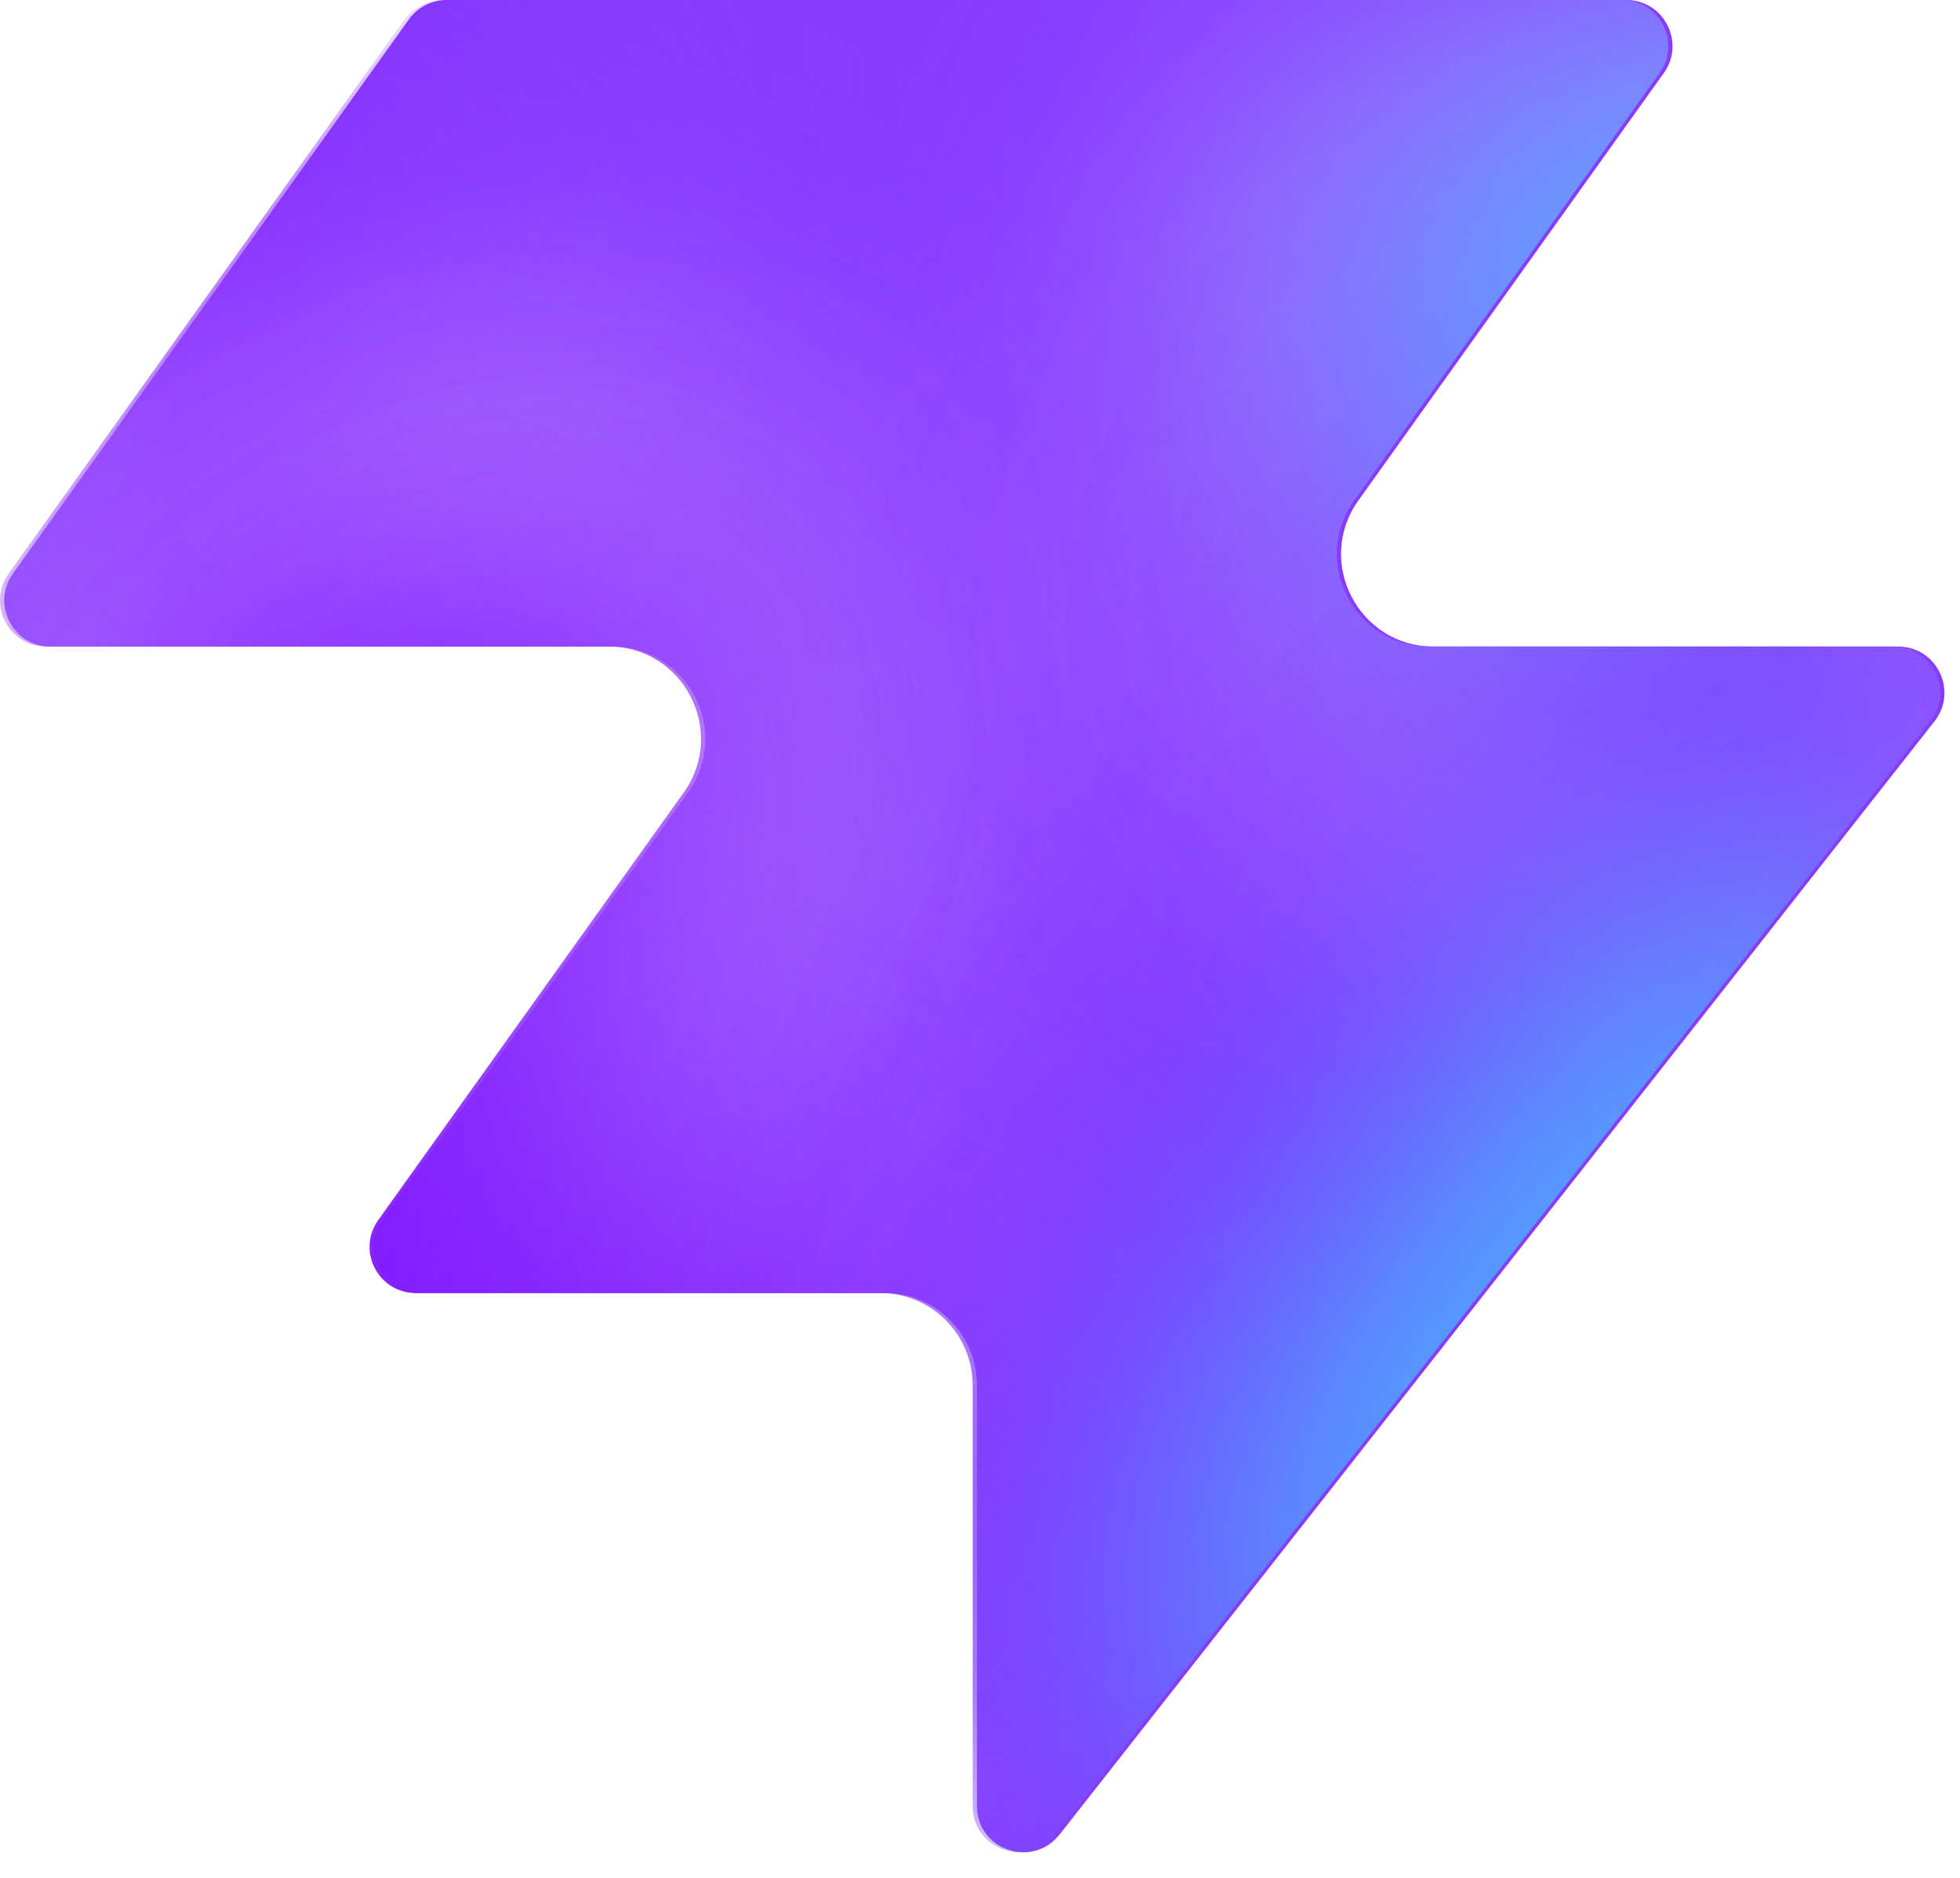
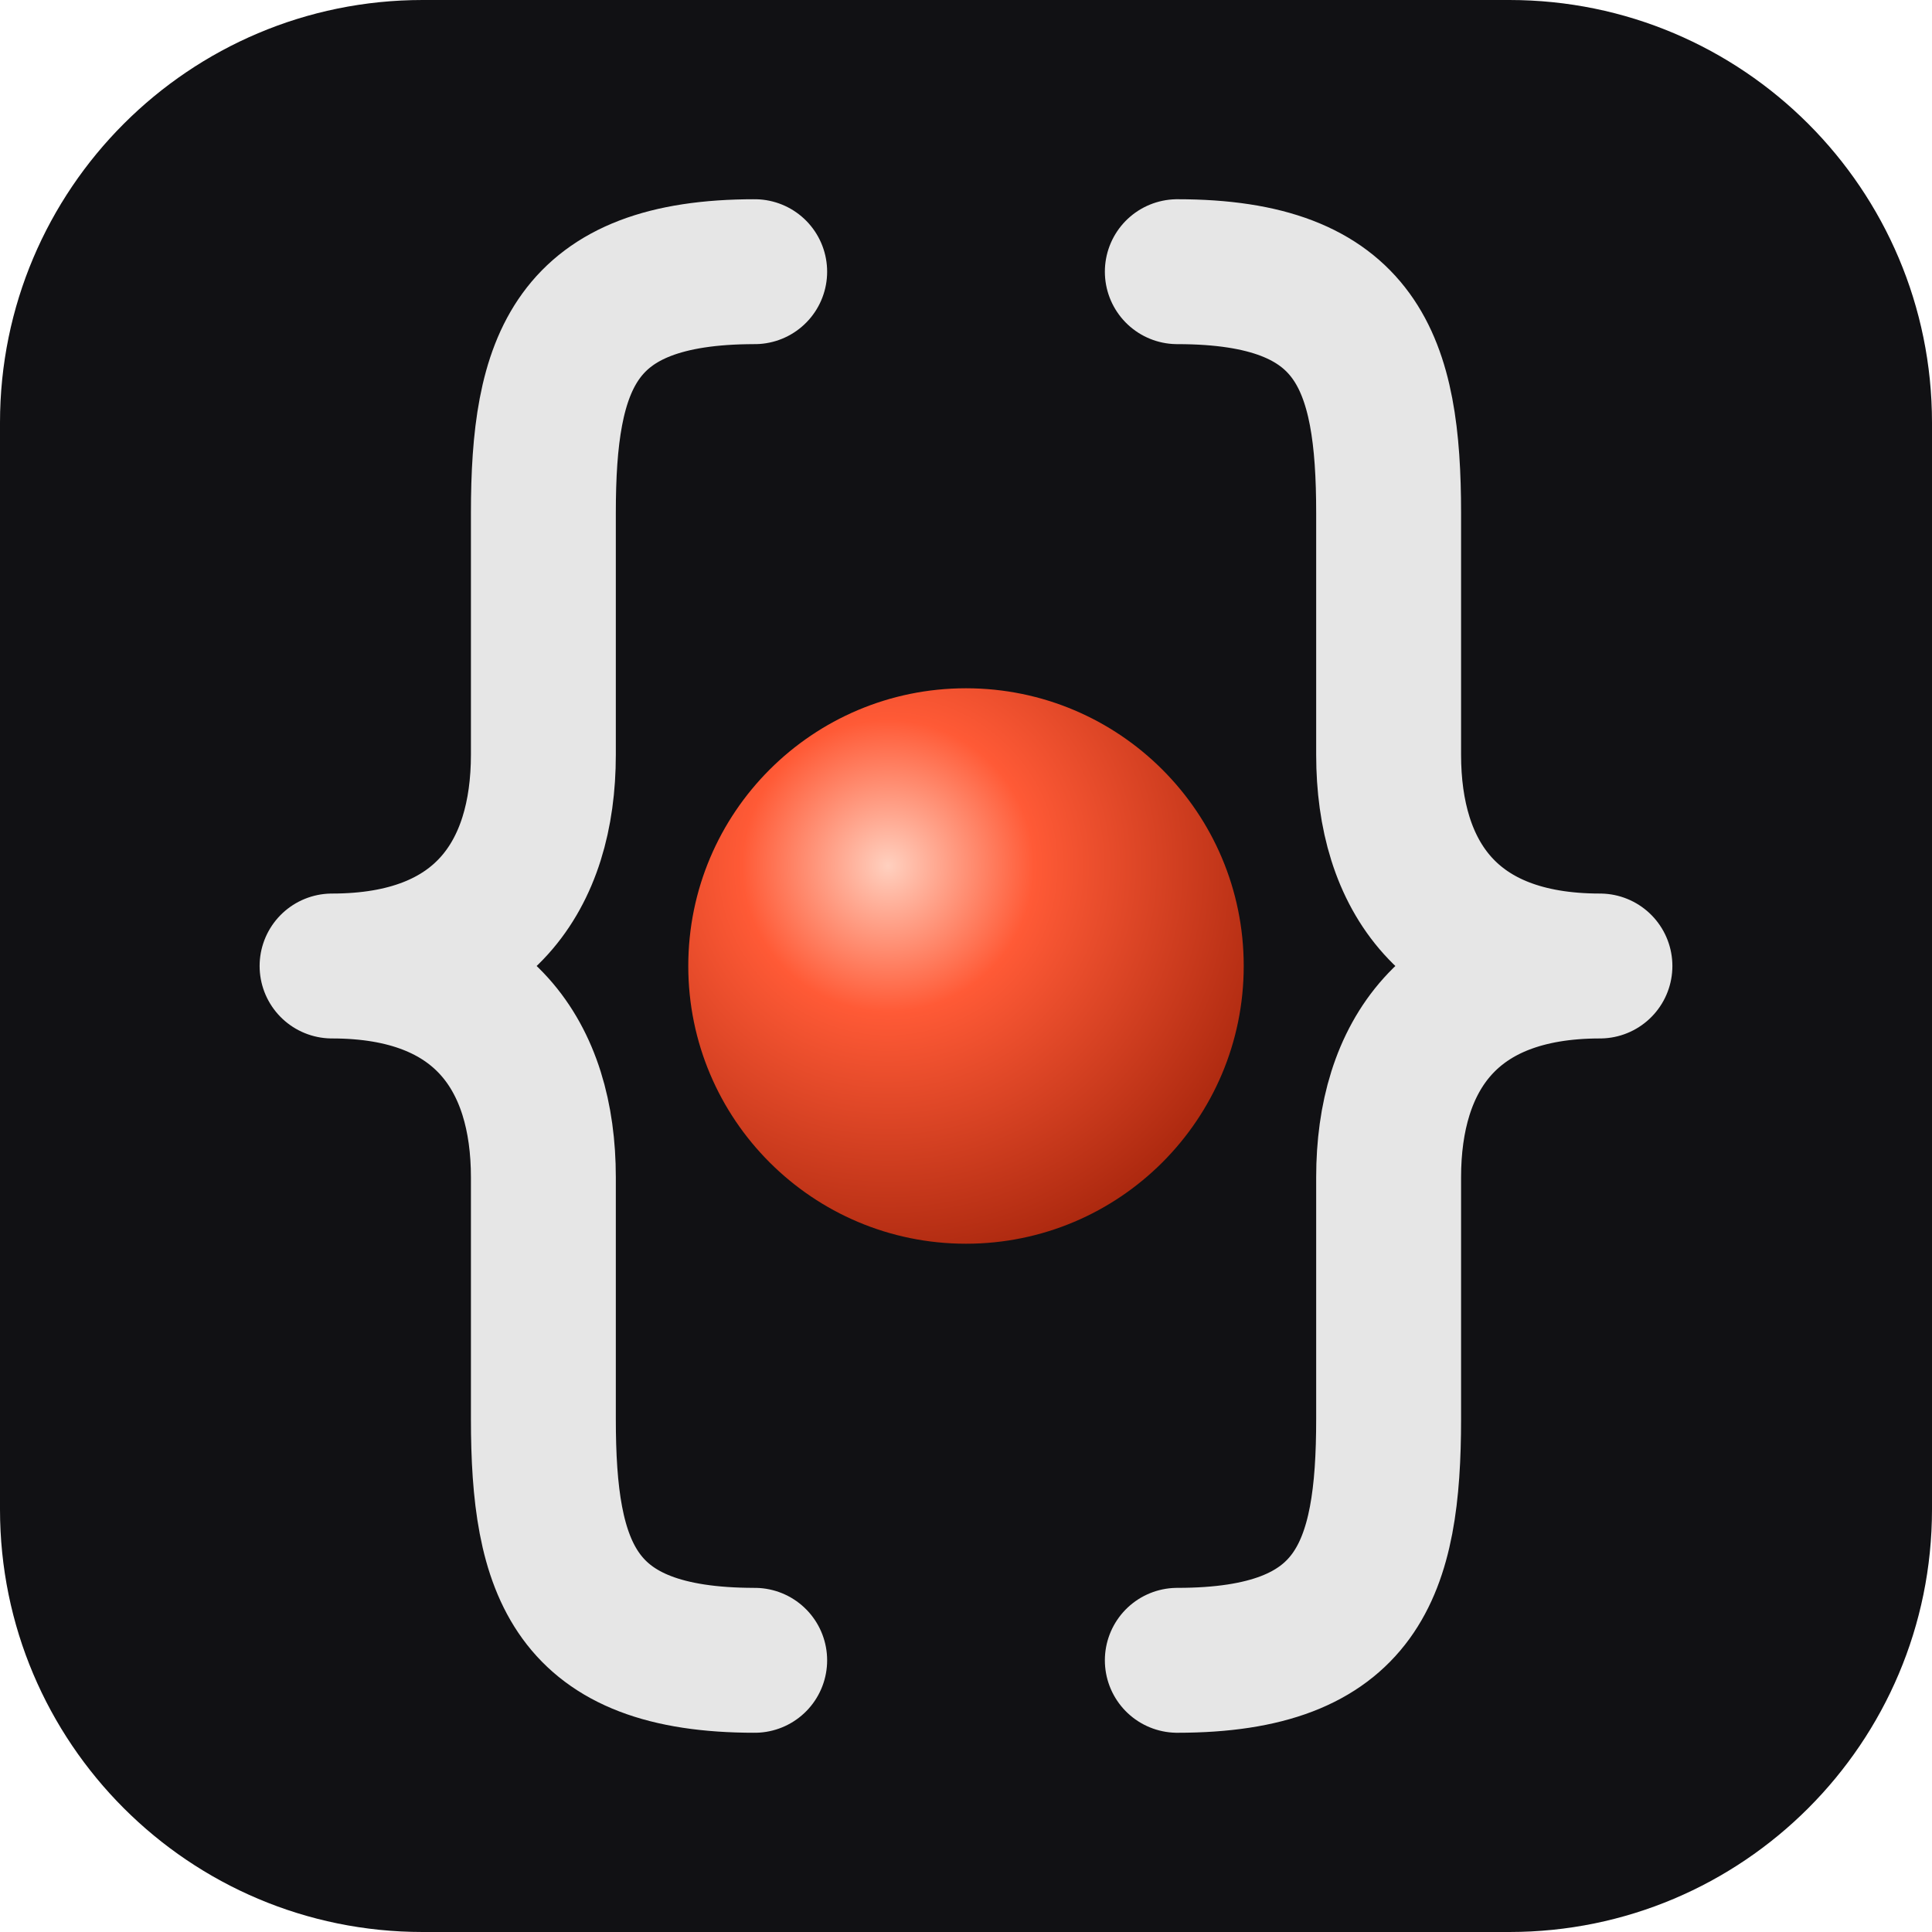
- <svg xmlns="http://www.w3.org/2000/svg" width="48" height="46" fill="none" viewBox="0 0 48 46">
-   <path fill="#863bff" d="M25.946 44.938c-.664.845-2.021.375-2.021-.698V33.937a2.26 2.26 0 0 0-2.262-2.262H10.287c-.92 0-1.456-1.04-.92-1.788l7.48-10.471c1.07-1.497 0-3.578-1.842-3.578H1.237c-.92 0-1.456-1.04-.92-1.788L10.013.474c.214-.297.556-.474.92-.474h28.894c.92 0 1.456 1.04.92 1.788l-7.48 10.471c-1.07 1.498 0 3.579 1.842 3.579h11.377c.943 0 1.473 1.088.89 1.83L25.947 44.94z" style="fill:#863bff;fill:color(display-p3 .525 .23 1);fill-opacity:1" />
-   <mask id="a" width="48" height="46" x="0" y="0" maskUnits="userSpaceOnUse" style="mask-type:alpha">
-     <path fill="#000" d="M25.842 44.938c-.664.844-2.021.375-2.021-.698V33.937a2.26 2.26 0 0 0-2.262-2.262H10.183c-.92 0-1.456-1.04-.92-1.788l7.48-10.471c1.07-1.498 0-3.579-1.842-3.579H1.133c-.92 0-1.456-1.04-.92-1.787L9.91.473c.214-.297.556-.474.92-.474h28.894c.92 0 1.456 1.04.92 1.788l-7.48 10.471c-1.07 1.498 0 3.578 1.842 3.578h11.377c.943 0 1.473 1.088.89 1.832L25.843 44.94z" style="fill:#000;fill-opacity:1" />
-   </mask>
-   <g mask="url(#a)">
-     <g filter="url(#b)">
-       <ellipse cx="5.508" cy="14.704" fill="#ede6ff" rx="5.508" ry="14.704" style="fill:#ede6ff;fill:color(display-p3 .927 .903 1);fill-opacity:1" transform="matrix(.00324 1 1 -.00324 -4.47 31.516)" />
-     </g>
-     <g filter="url(#c)">
-       <ellipse cx="10.399" cy="29.851" fill="#ede6ff" rx="10.399" ry="29.851" style="fill:#ede6ff;fill:color(display-p3 .927 .903 1);fill-opacity:1" transform="matrix(.00324 1 1 -.00324 -39.328 7.883)" />
-     </g>
-     <g filter="url(#d)">
-       <ellipse cx="5.508" cy="30.487" fill="#7e14ff" rx="5.508" ry="30.487" style="fill:#7e14ff;fill:color(display-p3 .492 .077 1);fill-opacity:1" transform="rotate(89.814 -25.913 -14.639)scale(1 -1)" />
-     </g>
-     <g filter="url(#e)">
-       <ellipse cx="5.508" cy="30.599" fill="#7e14ff" rx="5.508" ry="30.599" style="fill:#7e14ff;fill:color(display-p3 .492 .077 1);fill-opacity:1" transform="rotate(89.814 -32.644 -3.334)scale(1 -1)" />
-     </g>
-     <g filter="url(#f)">
-       <ellipse cx="5.508" cy="30.599" fill="#7e14ff" rx="5.508" ry="30.599" style="fill:#7e14ff;fill:color(display-p3 .492 .077 1);fill-opacity:1" transform="matrix(.00324 1 1 -.00324 -34.34 30.47)" />
-     </g>
-     <g filter="url(#g)">
-       <ellipse cx="14.072" cy="22.078" fill="#ede6ff" rx="14.072" ry="22.078" style="fill:#ede6ff;fill:color(display-p3 .927 .903 1);fill-opacity:1" transform="rotate(93.35 24.506 48.493)scale(-1 1)" />
-     </g>
-     <g filter="url(#h)">
-       <ellipse cx="3.47" cy="21.501" fill="#7e14ff" rx="3.47" ry="21.501" style="fill:#7e14ff;fill:color(display-p3 .492 .077 1);fill-opacity:1" transform="rotate(89.009 28.708 47.59)scale(-1 1)" />
-     </g>
-     <g filter="url(#i)">
-       <ellipse cx="3.47" cy="21.501" fill="#7e14ff" rx="3.47" ry="21.501" style="fill:#7e14ff;fill:color(display-p3 .492 .077 1);fill-opacity:1" transform="rotate(89.009 28.708 47.59)scale(-1 1)" />
-     </g>
-     <g filter="url(#j)">
-       <ellipse cx=".387" cy="8.972" fill="#7e14ff" rx="4.407" ry="29.108" style="fill:#7e14ff;fill:color(display-p3 .492 .077 1);fill-opacity:1" transform="rotate(39.51 .387 8.972)" />
-     </g>
-     <g filter="url(#k)">
-       <ellipse cx="47.523" cy="-6.092" fill="#7e14ff" rx="4.407" ry="29.108" style="fill:#7e14ff;fill:color(display-p3 .492 .077 1);fill-opacity:1" transform="rotate(37.892 47.523 -6.092)" />
-     </g>
-     <g filter="url(#l)">
-       <ellipse cx="41.412" cy="6.333" fill="#47bfff" rx="5.971" ry="9.665" style="fill:#47bfff;fill:color(display-p3 .28 .748 1);fill-opacity:1" transform="rotate(37.892 41.412 6.333)" />
-     </g>
-     <g filter="url(#m)">
-       <ellipse cx="-1.879" cy="38.332" fill="#7e14ff" rx="4.407" ry="29.108" style="fill:#7e14ff;fill:color(display-p3 .492 .077 1);fill-opacity:1" transform="rotate(37.892 -1.88 38.332)" />
-     </g>
-     <g filter="url(#n)">
-       <ellipse cx="-1.879" cy="38.332" fill="#7e14ff" rx="4.407" ry="29.108" style="fill:#7e14ff;fill:color(display-p3 .492 .077 1);fill-opacity:1" transform="rotate(37.892 -1.88 38.332)" />
-     </g>
-     <g filter="url(#o)">
-       <ellipse cx="35.651" cy="29.907" fill="#7e14ff" rx="4.407" ry="29.108" style="fill:#7e14ff;fill:color(display-p3 .492 .077 1);fill-opacity:1" transform="rotate(37.892 35.651 29.907)" />
-     </g>
-     <g filter="url(#p)">
-       <ellipse cx="38.418" cy="32.4" fill="#47bfff" rx="5.971" ry="15.297" style="fill:#47bfff;fill:color(display-p3 .28 .748 1);fill-opacity:1" transform="rotate(37.892 38.418 32.4)" />
-     </g>
+ <svg xmlns="http://www.w3.org/2000/svg" viewBox="0 0 32 32">
+   <defs>
+     <radialGradient id="ball" cx="0.36" cy="0.32" r="0.75">
+       <stop offset="0" stop-color="#ffd0bf" />
+       <stop offset="0.35" stop-color="#ff5a36" />
+       <stop offset="1" stop-color="#a8260d" />
+     </radialGradient>
+   </defs>
+   <rect width="32" height="32" rx="7" fill="#111114" />
+   <g fill="none" stroke="#e6e6e6" stroke-width="2.4" stroke-linecap="round" stroke-linejoin="round">
+     <path d="M12.5 4.5C9.5 4.5 9 6 9 8.5v4c0 2-1 3.5-3.5 3.5C8 16 9 17.5 9 19.5v4c0 2.5.5 4 3.5 4" />
+     <path d="M19.5 4.5C22.5 4.5 23 6 23 8.5v4c0 2 1 3.5 3.5 3.5C24 16 23 17.5 23 19.5v4c0 2.5-.5 4-3.5 4" />
  </g>
-   <defs>
-     <filter id="b" width="60.045" height="41.654" x="-19.77" y="16.149" color-interpolation-filters="sRGB" filterUnits="userSpaceOnUse">
-       <feFlood flood-opacity="0" result="BackgroundImageFix" />
-       <feBlend in="SourceGraphic" in2="BackgroundImageFix" result="shape" />
-       <feGaussianBlur result="effect1_foregroundBlur_2002_17158" stdDeviation="7.659" />
-     </filter>
-     <filter id="c" width="90.34" height="51.437" x="-54.613" y="-7.533" color-interpolation-filters="sRGB" filterUnits="userSpaceOnUse">
-       <feFlood flood-opacity="0" result="BackgroundImageFix" />
-       <feBlend in="SourceGraphic" in2="BackgroundImageFix" result="shape" />
-       <feGaussianBlur result="effect1_foregroundBlur_2002_17158" stdDeviation="7.659" />
-     </filter>
-     <filter id="d" width="79.355" height="29.4" x="-49.64" y="2.03" color-interpolation-filters="sRGB" filterUnits="userSpaceOnUse">
-       <feFlood flood-opacity="0" result="BackgroundImageFix" />
-       <feBlend in="SourceGraphic" in2="BackgroundImageFix" result="shape" />
-       <feGaussianBlur result="effect1_foregroundBlur_2002_17158" stdDeviation="4.596" />
-     </filter>
-     <filter id="e" width="79.579" height="29.4" x="-45.045" y="20.029" color-interpolation-filters="sRGB" filterUnits="userSpaceOnUse">
-       <feFlood flood-opacity="0" result="BackgroundImageFix" />
-       <feBlend in="SourceGraphic" in2="BackgroundImageFix" result="shape" />
-       <feGaussianBlur result="effect1_foregroundBlur_2002_17158" stdDeviation="4.596" />
-     </filter>
-     <filter id="f" width="79.579" height="29.4" x="-43.513" y="21.178" color-interpolation-filters="sRGB" filterUnits="userSpaceOnUse">
-       <feFlood flood-opacity="0" result="BackgroundImageFix" />
-       <feBlend in="SourceGraphic" in2="BackgroundImageFix" result="shape" />
-       <feGaussianBlur result="effect1_foregroundBlur_2002_17158" stdDeviation="4.596" />
-     </filter>
-     <filter id="g" width="74.749" height="58.852" x="15.756" y="-17.901" color-interpolation-filters="sRGB" filterUnits="userSpaceOnUse">
-       <feFlood flood-opacity="0" result="BackgroundImageFix" />
-       <feBlend in="SourceGraphic" in2="BackgroundImageFix" result="shape" />
-       <feGaussianBlur result="effect1_foregroundBlur_2002_17158" stdDeviation="7.659" />
-     </filter>
-     <filter id="h" width="61.377" height="25.362" x="23.548" y="2.284" color-interpolation-filters="sRGB" filterUnits="userSpaceOnUse">
-       <feFlood flood-opacity="0" result="BackgroundImageFix" />
-       <feBlend in="SourceGraphic" in2="BackgroundImageFix" result="shape" />
-       <feGaussianBlur result="effect1_foregroundBlur_2002_17158" stdDeviation="4.596" />
-     </filter>
-     <filter id="i" width="61.377" height="25.362" x="23.548" y="2.284" color-interpolation-filters="sRGB" filterUnits="userSpaceOnUse">
-       <feFlood flood-opacity="0" result="BackgroundImageFix" />
-       <feBlend in="SourceGraphic" in2="BackgroundImageFix" result="shape" />
-       <feGaussianBlur result="effect1_foregroundBlur_2002_17158" stdDeviation="4.596" />
-     </filter>
-     <filter id="j" width="56.045" height="63.649" x="-27.636" y="-22.853" color-interpolation-filters="sRGB" filterUnits="userSpaceOnUse">
-       <feFlood flood-opacity="0" result="BackgroundImageFix" />
-       <feBlend in="SourceGraphic" in2="BackgroundImageFix" result="shape" />
-       <feGaussianBlur result="effect1_foregroundBlur_2002_17158" stdDeviation="4.596" />
-     </filter>
-     <filter id="k" width="54.814" height="64.646" x="20.116" y="-38.415" color-interpolation-filters="sRGB" filterUnits="userSpaceOnUse">
-       <feFlood flood-opacity="0" result="BackgroundImageFix" />
-       <feBlend in="SourceGraphic" in2="BackgroundImageFix" result="shape" />
-       <feGaussianBlur result="effect1_foregroundBlur_2002_17158" stdDeviation="4.596" />
-     </filter>
-     <filter id="l" width="33.541" height="35.313" x="24.641" y="-11.323" color-interpolation-filters="sRGB" filterUnits="userSpaceOnUse">
-       <feFlood flood-opacity="0" result="BackgroundImageFix" />
-       <feBlend in="SourceGraphic" in2="BackgroundImageFix" result="shape" />
-       <feGaussianBlur result="effect1_foregroundBlur_2002_17158" stdDeviation="4.596" />
-     </filter>
-     <filter id="m" width="54.814" height="64.646" x="-29.286" y="6.009" color-interpolation-filters="sRGB" filterUnits="userSpaceOnUse">
-       <feFlood flood-opacity="0" result="BackgroundImageFix" />
-       <feBlend in="SourceGraphic" in2="BackgroundImageFix" result="shape" />
-       <feGaussianBlur result="effect1_foregroundBlur_2002_17158" stdDeviation="4.596" />
-     </filter>
-     <filter id="n" width="54.814" height="64.646" x="-29.286" y="6.009" color-interpolation-filters="sRGB" filterUnits="userSpaceOnUse">
-       <feFlood flood-opacity="0" result="BackgroundImageFix" />
-       <feBlend in="SourceGraphic" in2="BackgroundImageFix" result="shape" />
-       <feGaussianBlur result="effect1_foregroundBlur_2002_17158" stdDeviation="4.596" />
-     </filter>
-     <filter id="o" width="54.814" height="64.646" x="8.244" y="-2.416" color-interpolation-filters="sRGB" filterUnits="userSpaceOnUse">
-       <feFlood flood-opacity="0" result="BackgroundImageFix" />
-       <feBlend in="SourceGraphic" in2="BackgroundImageFix" result="shape" />
-       <feGaussianBlur result="effect1_foregroundBlur_2002_17158" stdDeviation="4.596" />
-     </filter>
-     <filter id="p" width="39.409" height="43.623" x="18.713" y="10.588" color-interpolation-filters="sRGB" filterUnits="userSpaceOnUse">
-       <feFlood flood-opacity="0" result="BackgroundImageFix" />
-       <feBlend in="SourceGraphic" in2="BackgroundImageFix" result="shape" />
-       <feGaussianBlur result="effect1_foregroundBlur_2002_17158" stdDeviation="4.596" />
-     </filter>
-   </defs>
+   <circle cx="16" cy="16" r="4.6" fill="url(#ball)" />
</svg>
